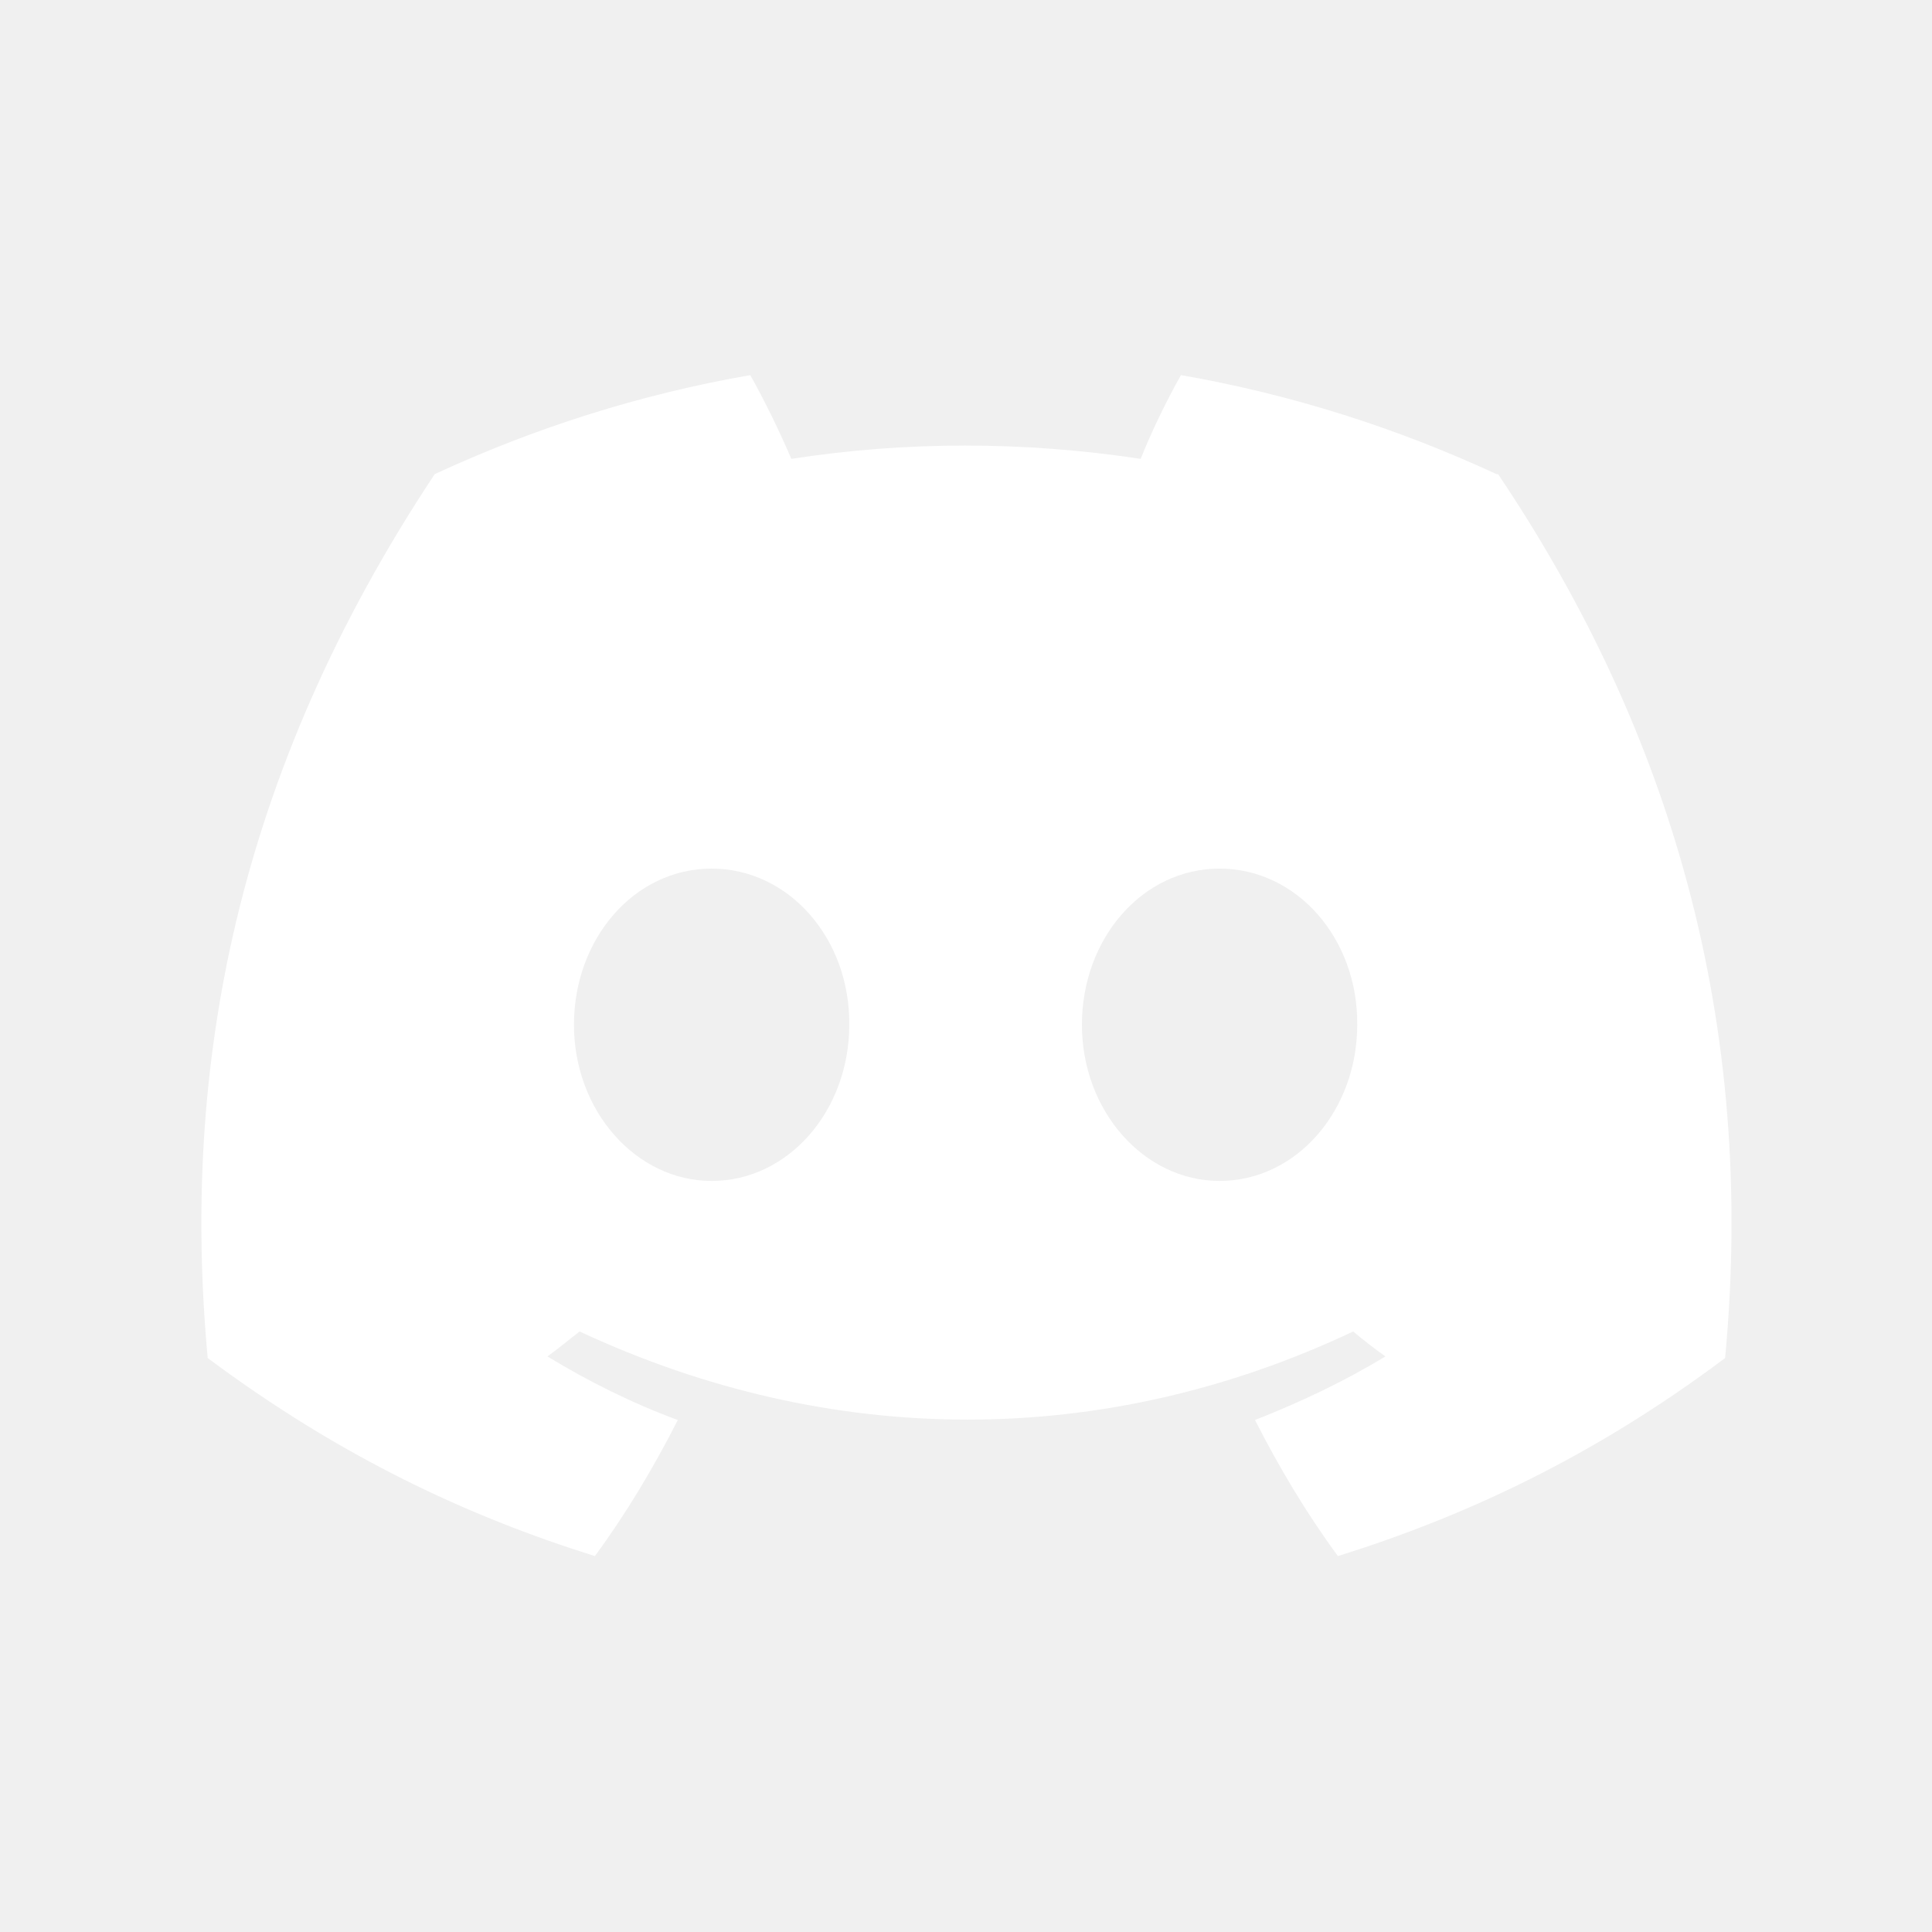
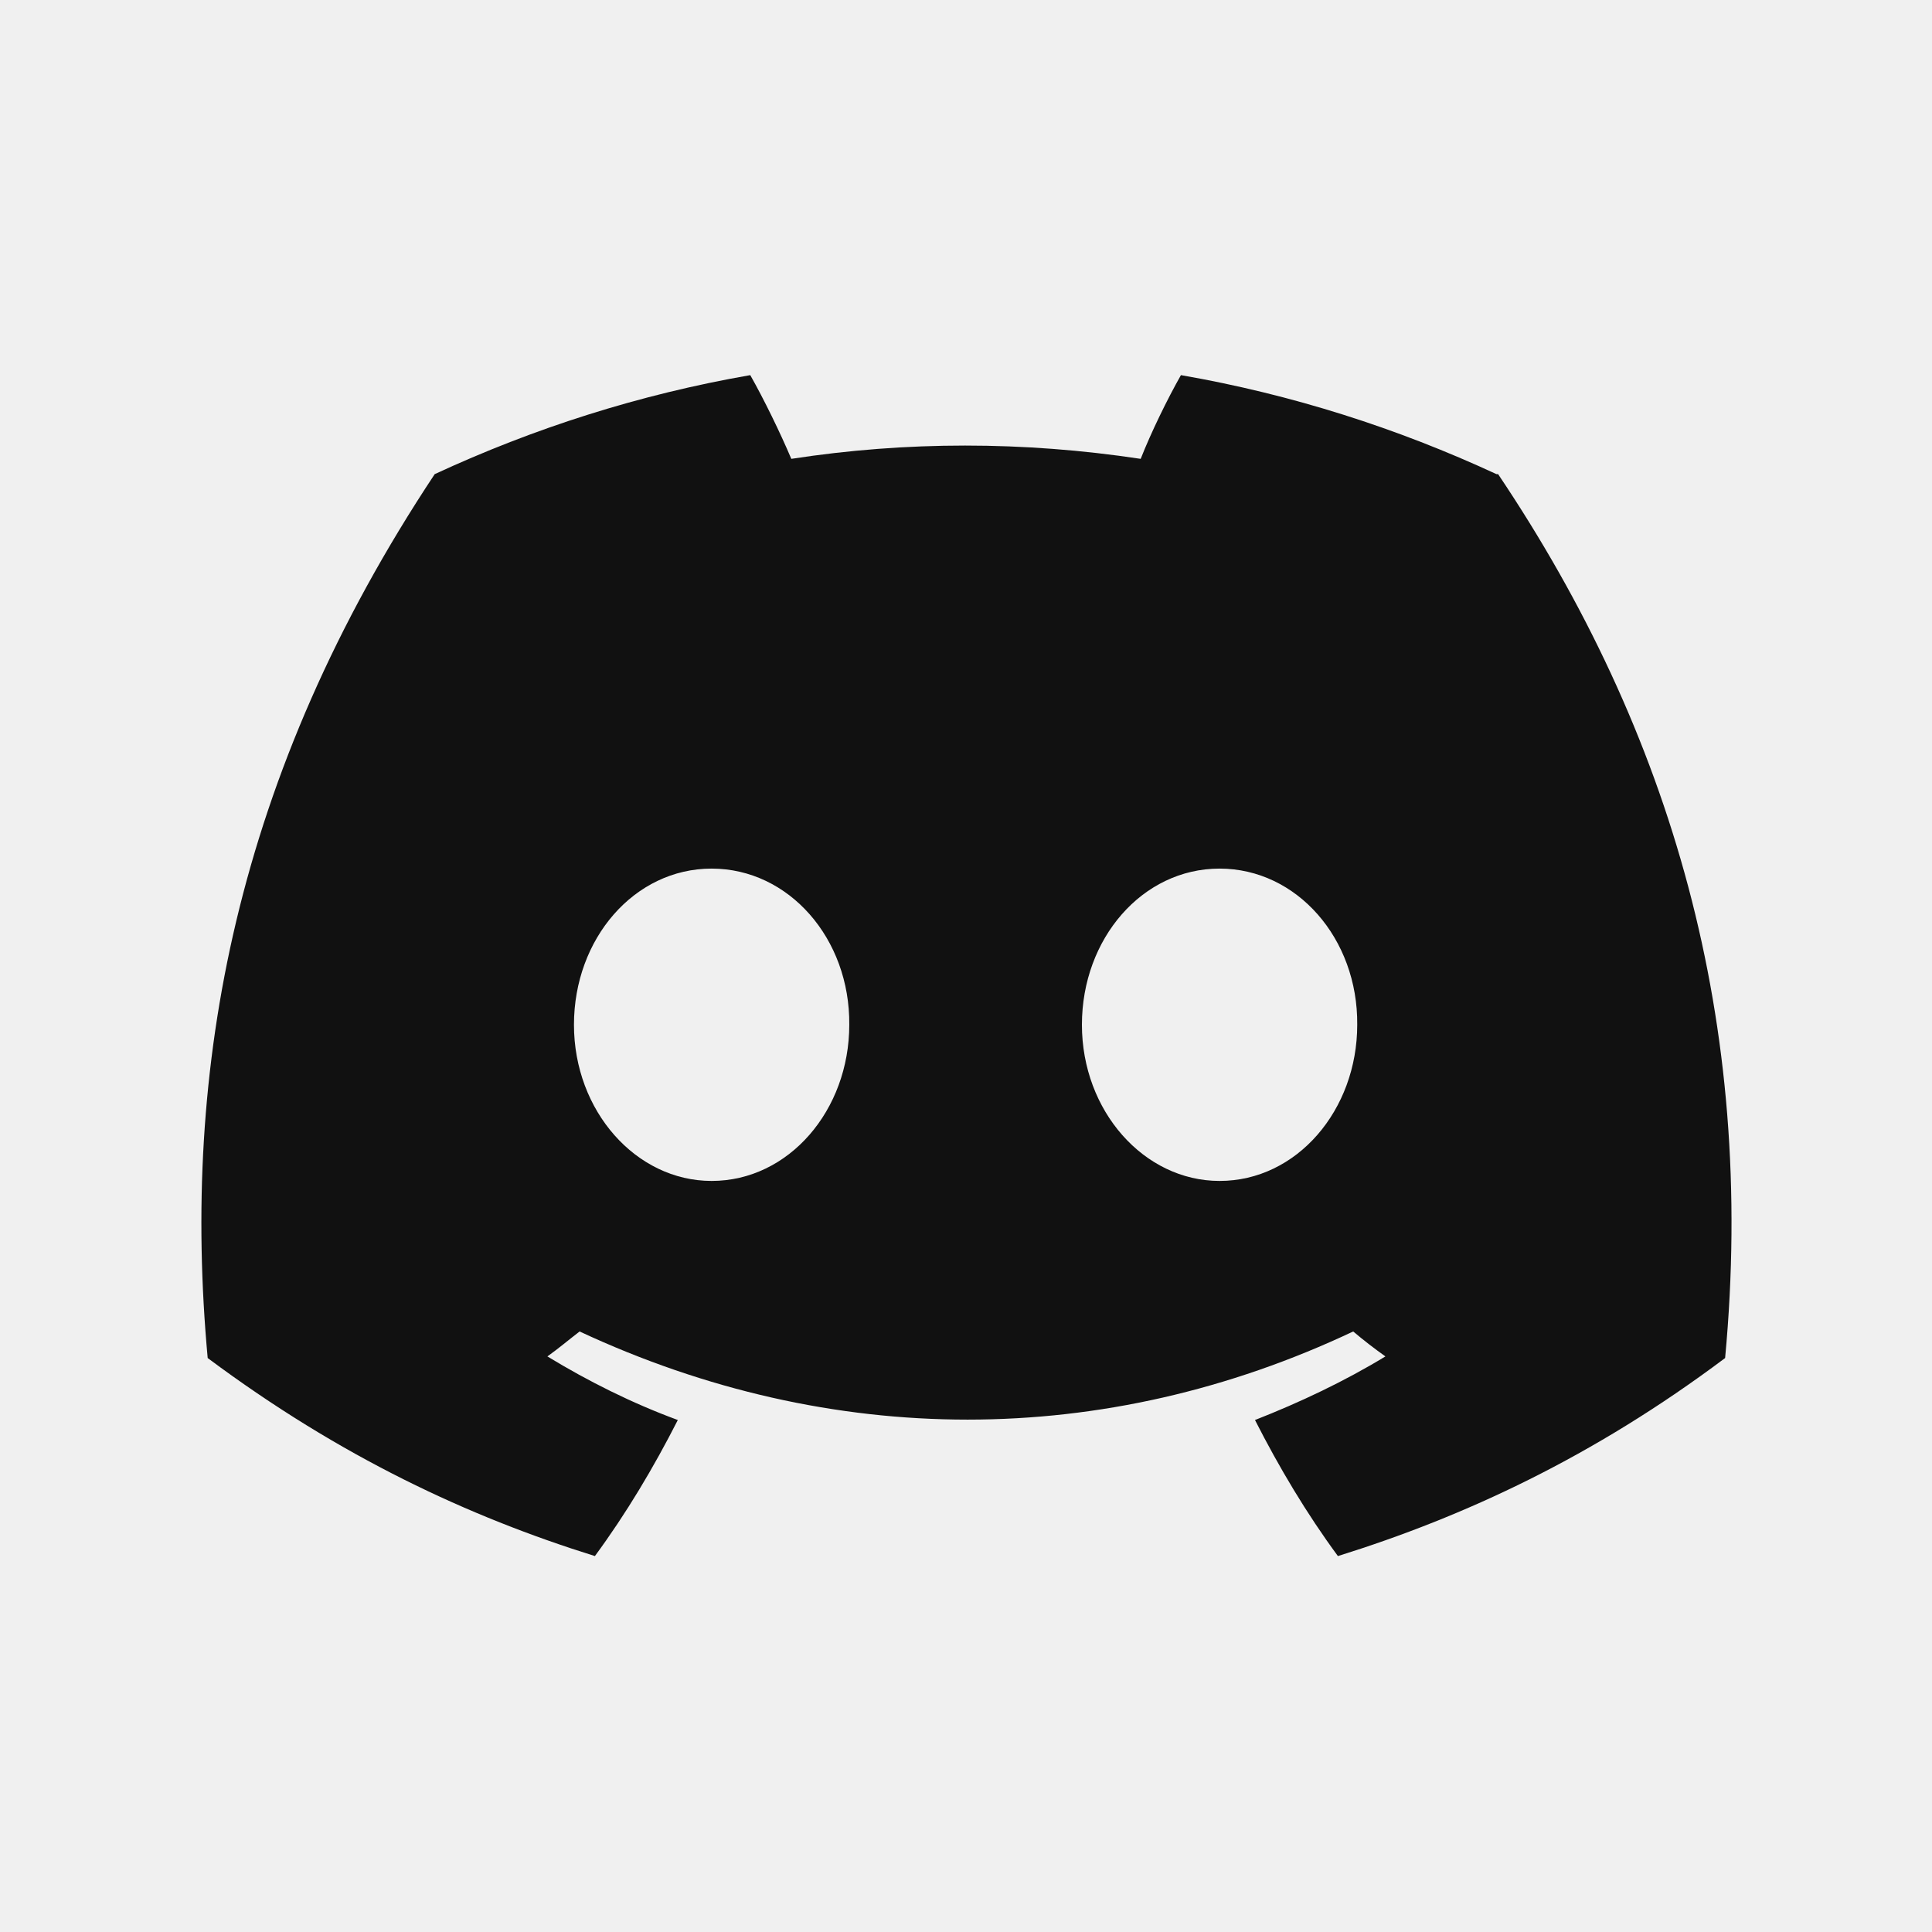
<svg xmlns="http://www.w3.org/2000/svg" width="800px" height="800px" viewBox="0 0 24 24" fill="none">
  <g id="SVGRepo_bgCarrier" stroke-width="0" />
  <g id="SVGRepo_tracerCarrier" stroke-linecap="round" stroke-linejoin="round" />
  <g id="SVGRepo_iconCarrier">
-     <path d="M18.59 5.89C17.36 5.32 16.05 4.9 14.67 4.66C14.5 4.96 14.3 5.37 14.17 5.7C12.71 5.48 11.26 5.48 9.83 5.7C9.69 5.37 9.49 4.96 9.32 4.66C7.94 4.9 6.63 5.32 5.4 5.89C2.92 9.63 2.25 13.28 2.58 16.87C4.23 18.1 5.82 18.84 7.39 19.33C7.78 18.8 8.12 18.23 8.42 17.64C7.85 17.43 7.31 17.16 6.8 16.85C6.94 16.75 7.07 16.64 7.2 16.54C10.33 18 13.72 18 16.81 16.54C16.94 16.65 17.07 16.75 17.21 16.85C16.7 17.16 16.15 17.42 15.59 17.64C15.89 18.23 16.23 18.8 16.62 19.33C18.19 18.84 19.79 18.1 21.43 16.87C21.82 12.7 20.76 9.09 18.61 5.89H18.59ZM8.84 14.67C7.9 14.67 7.13 13.8 7.13 12.73C7.13 11.66 7.88 10.79 8.84 10.79C9.8 10.79 10.56 11.66 10.55 12.73C10.55 13.79 9.8 14.67 8.84 14.67ZM15.15 14.67C14.21 14.67 13.44 13.8 13.44 12.73C13.44 11.66 14.19 10.79 15.15 10.79C16.11 10.79 16.87 11.66 16.86 12.73C16.86 13.79 16.11 14.67 15.15 14.67Z" fill="#ffffff" />
+     <path d="M18.59 5.89C17.36 5.32 16.05 4.9 14.67 4.66C14.5 4.96 14.3 5.37 14.17 5.7C12.71 5.48 11.26 5.48 9.83 5.7C9.69 5.37 9.49 4.96 9.32 4.66C7.94 4.9 6.63 5.32 5.4 5.89C2.92 9.63 2.25 13.28 2.58 16.87C4.23 18.1 5.82 18.84 7.39 19.33C7.78 18.8 8.12 18.23 8.42 17.64C7.85 17.43 7.31 17.16 6.8 16.85C6.94 16.75 7.07 16.64 7.2 16.54C10.33 18 13.72 18 16.81 16.54C16.94 16.65 17.07 16.75 17.21 16.85C16.7 17.16 16.15 17.42 15.59 17.64C15.89 18.23 16.23 18.8 16.62 19.33C18.19 18.84 19.79 18.1 21.43 16.87C21.82 12.7 20.76 9.09 18.61 5.89H18.59ZM8.84 14.67C7.9 14.67 7.13 13.8 7.13 12.73C7.13 11.66 7.88 10.79 8.84 10.79C9.8 10.79 10.56 11.66 10.55 12.73C10.55 13.79 9.8 14.67 8.84 14.67ZM15.15 14.67C14.21 14.67 13.44 13.8 13.44 12.73C13.44 11.66 14.19 10.79 15.15 10.79C16.11 10.79 16.87 11.66 16.86 12.73C16.86 13.79 16.11 14.67 15.15 14.67Z" fill="#111111" />
  </g>
</svg>
